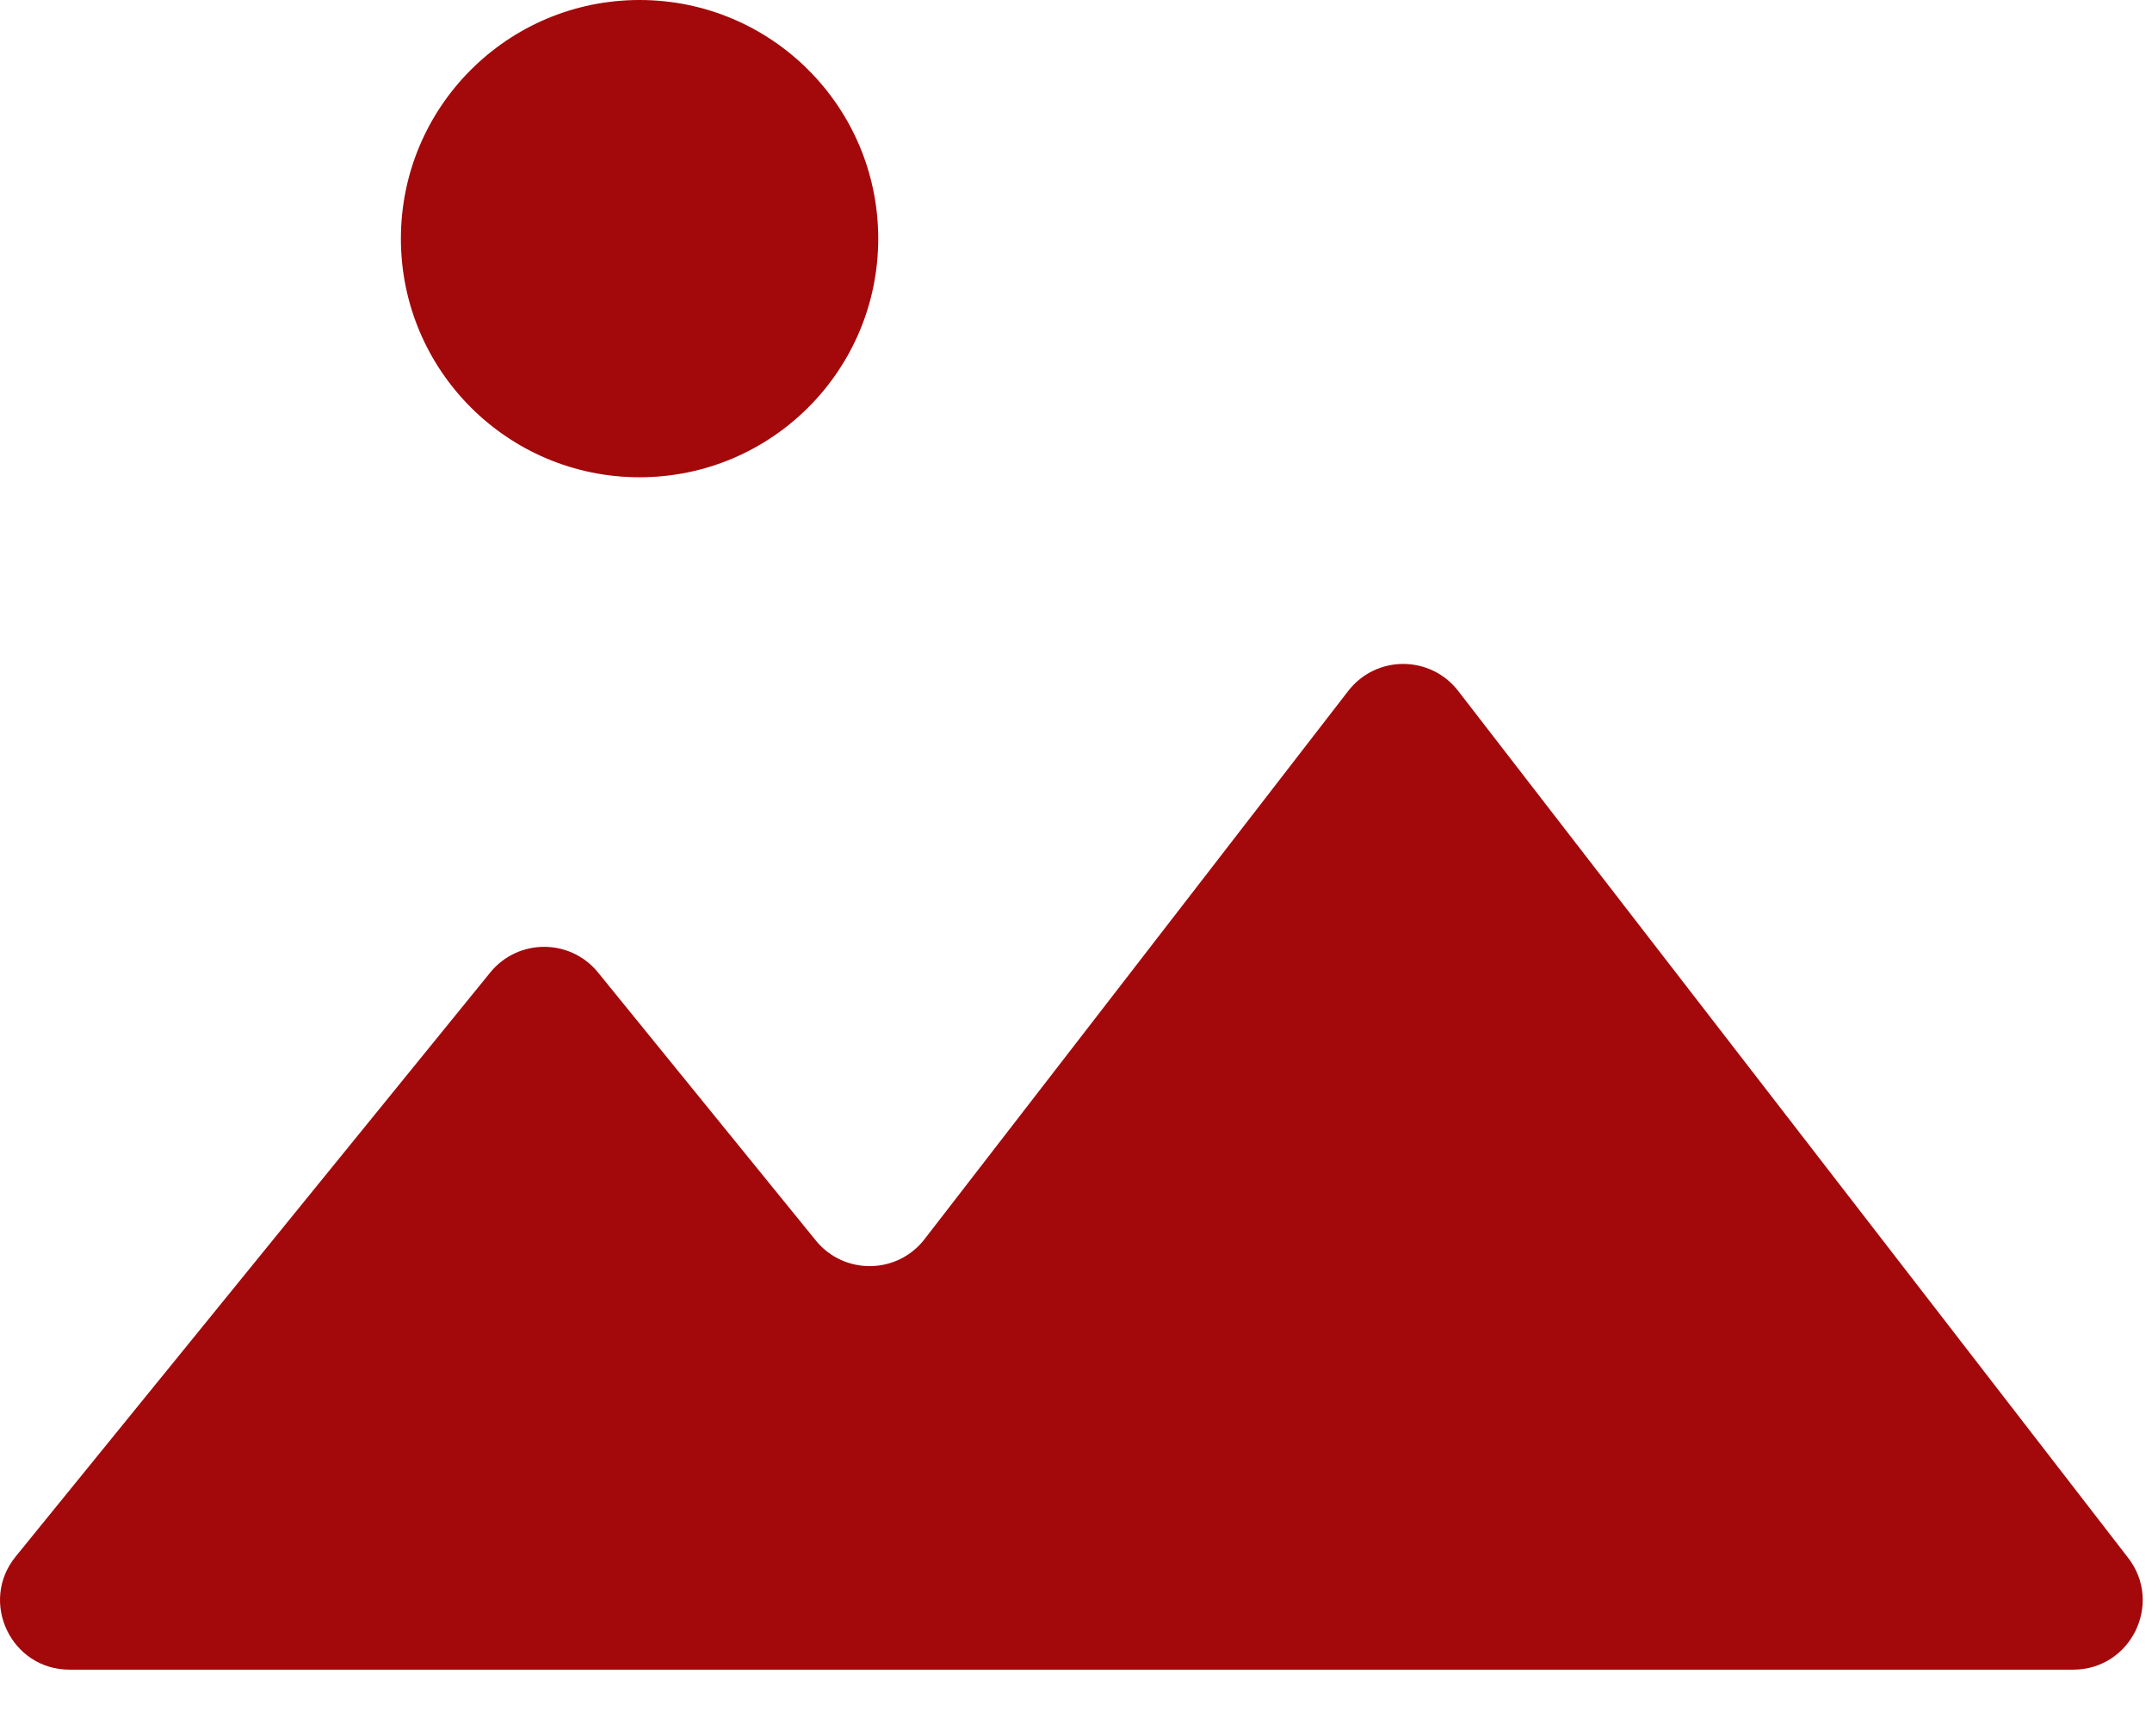
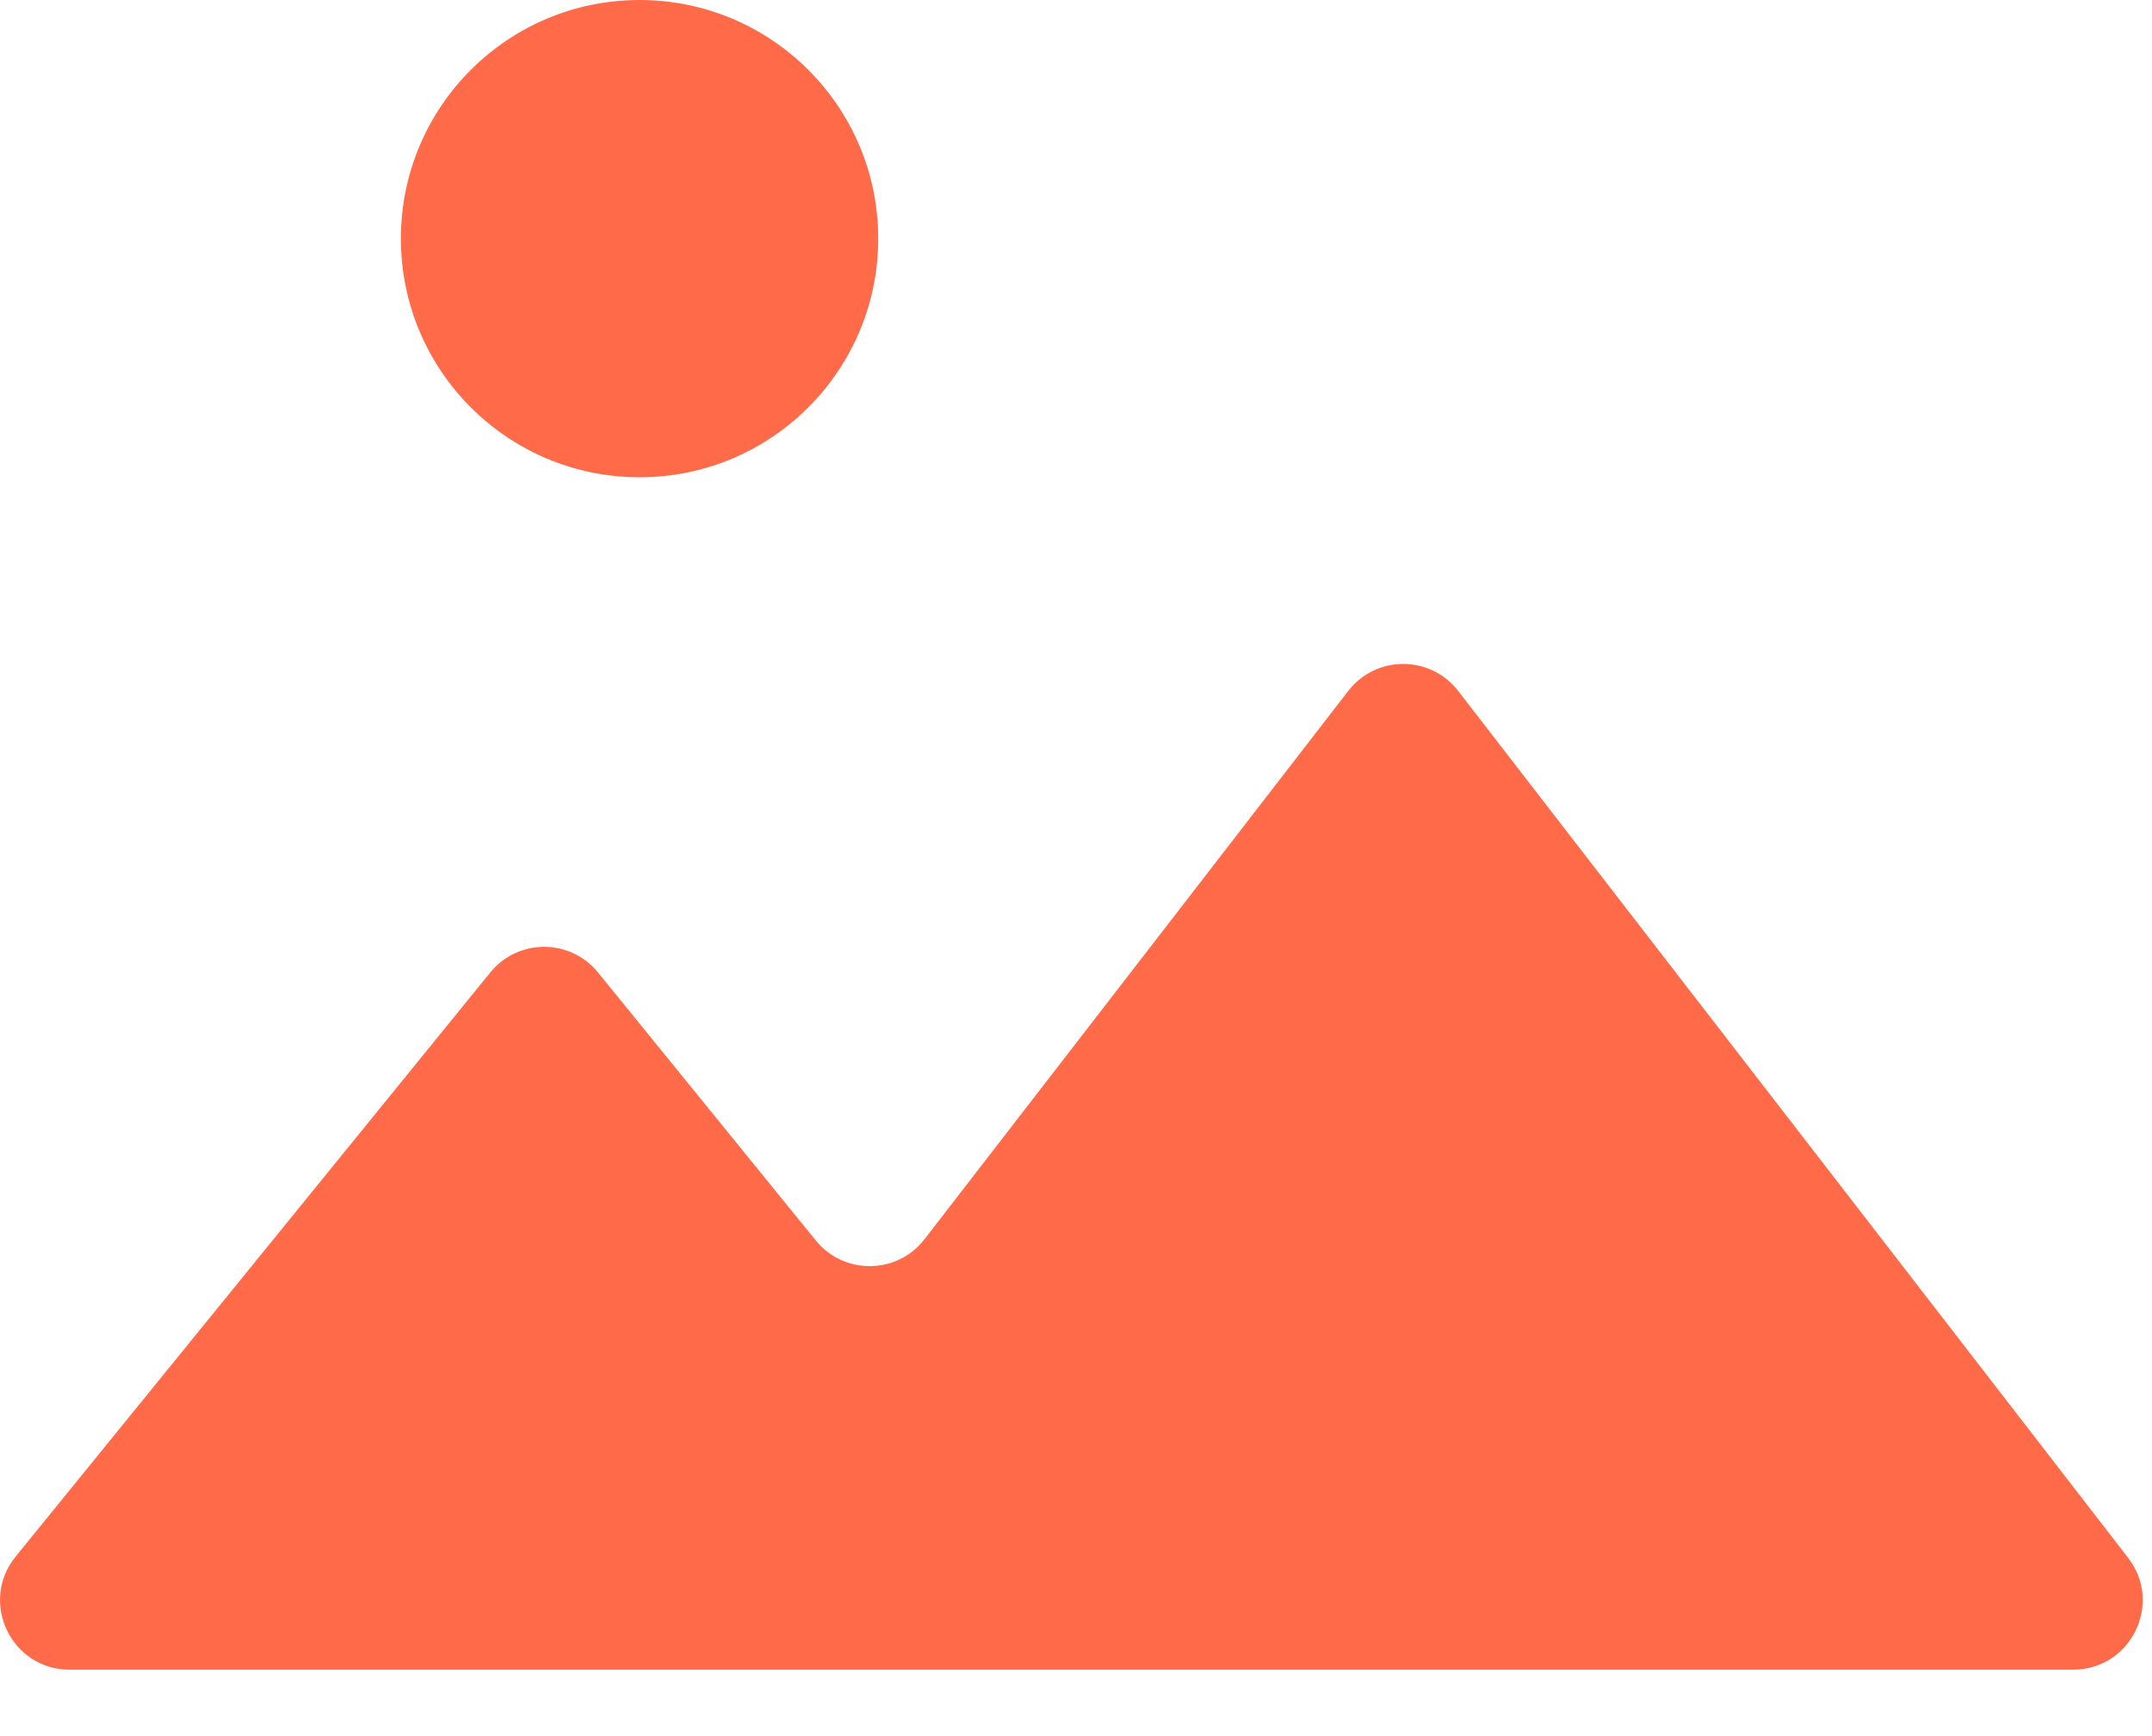
<svg xmlns="http://www.w3.org/2000/svg" width="31" height="25" viewBox="0 0 31 25" fill="none">
  <g id="Group 949">
-     <path id="Union" fill-rule="evenodd" clip-rule="evenodd" d="M29.864 24.055C30.695 24.055 31.164 23.101 30.656 22.444L21.005 9.954C20.604 9.436 19.823 9.436 19.422 9.954L13.319 17.852C12.925 18.363 12.158 18.372 11.752 17.872L8.615 14.011C8.214 13.518 7.463 13.518 7.062 14.011L0.226 22.425C-0.305 23.078 0.16 24.055 1.002 24.055H16.776L29.864 24.055Z" fill="#A3080B" />
-     <circle id="Ellipse" cx="9.213" cy="3.438" r="3.438" fill="#A3080B" />
+     <path id="Union" fill-rule="evenodd" clip-rule="evenodd" d="M29.864 24.055C30.695 24.055 31.164 23.101 30.656 22.444L21.005 9.954C20.604 9.436 19.823 9.436 19.422 9.954L13.319 17.852C12.925 18.363 12.158 18.372 11.752 17.872L8.615 14.011C8.214 13.518 7.463 13.518 7.062 14.011L0.226 22.425C-0.305 23.078 0.16 24.055 1.002 24.055H16.776L29.864 24.055Z" fill="#FF6A49" />
+     <circle id="Ellipse" cx="9.213" cy="3.438" r="3.438" fill="#FF6A49" />
  </g>
</svg>
